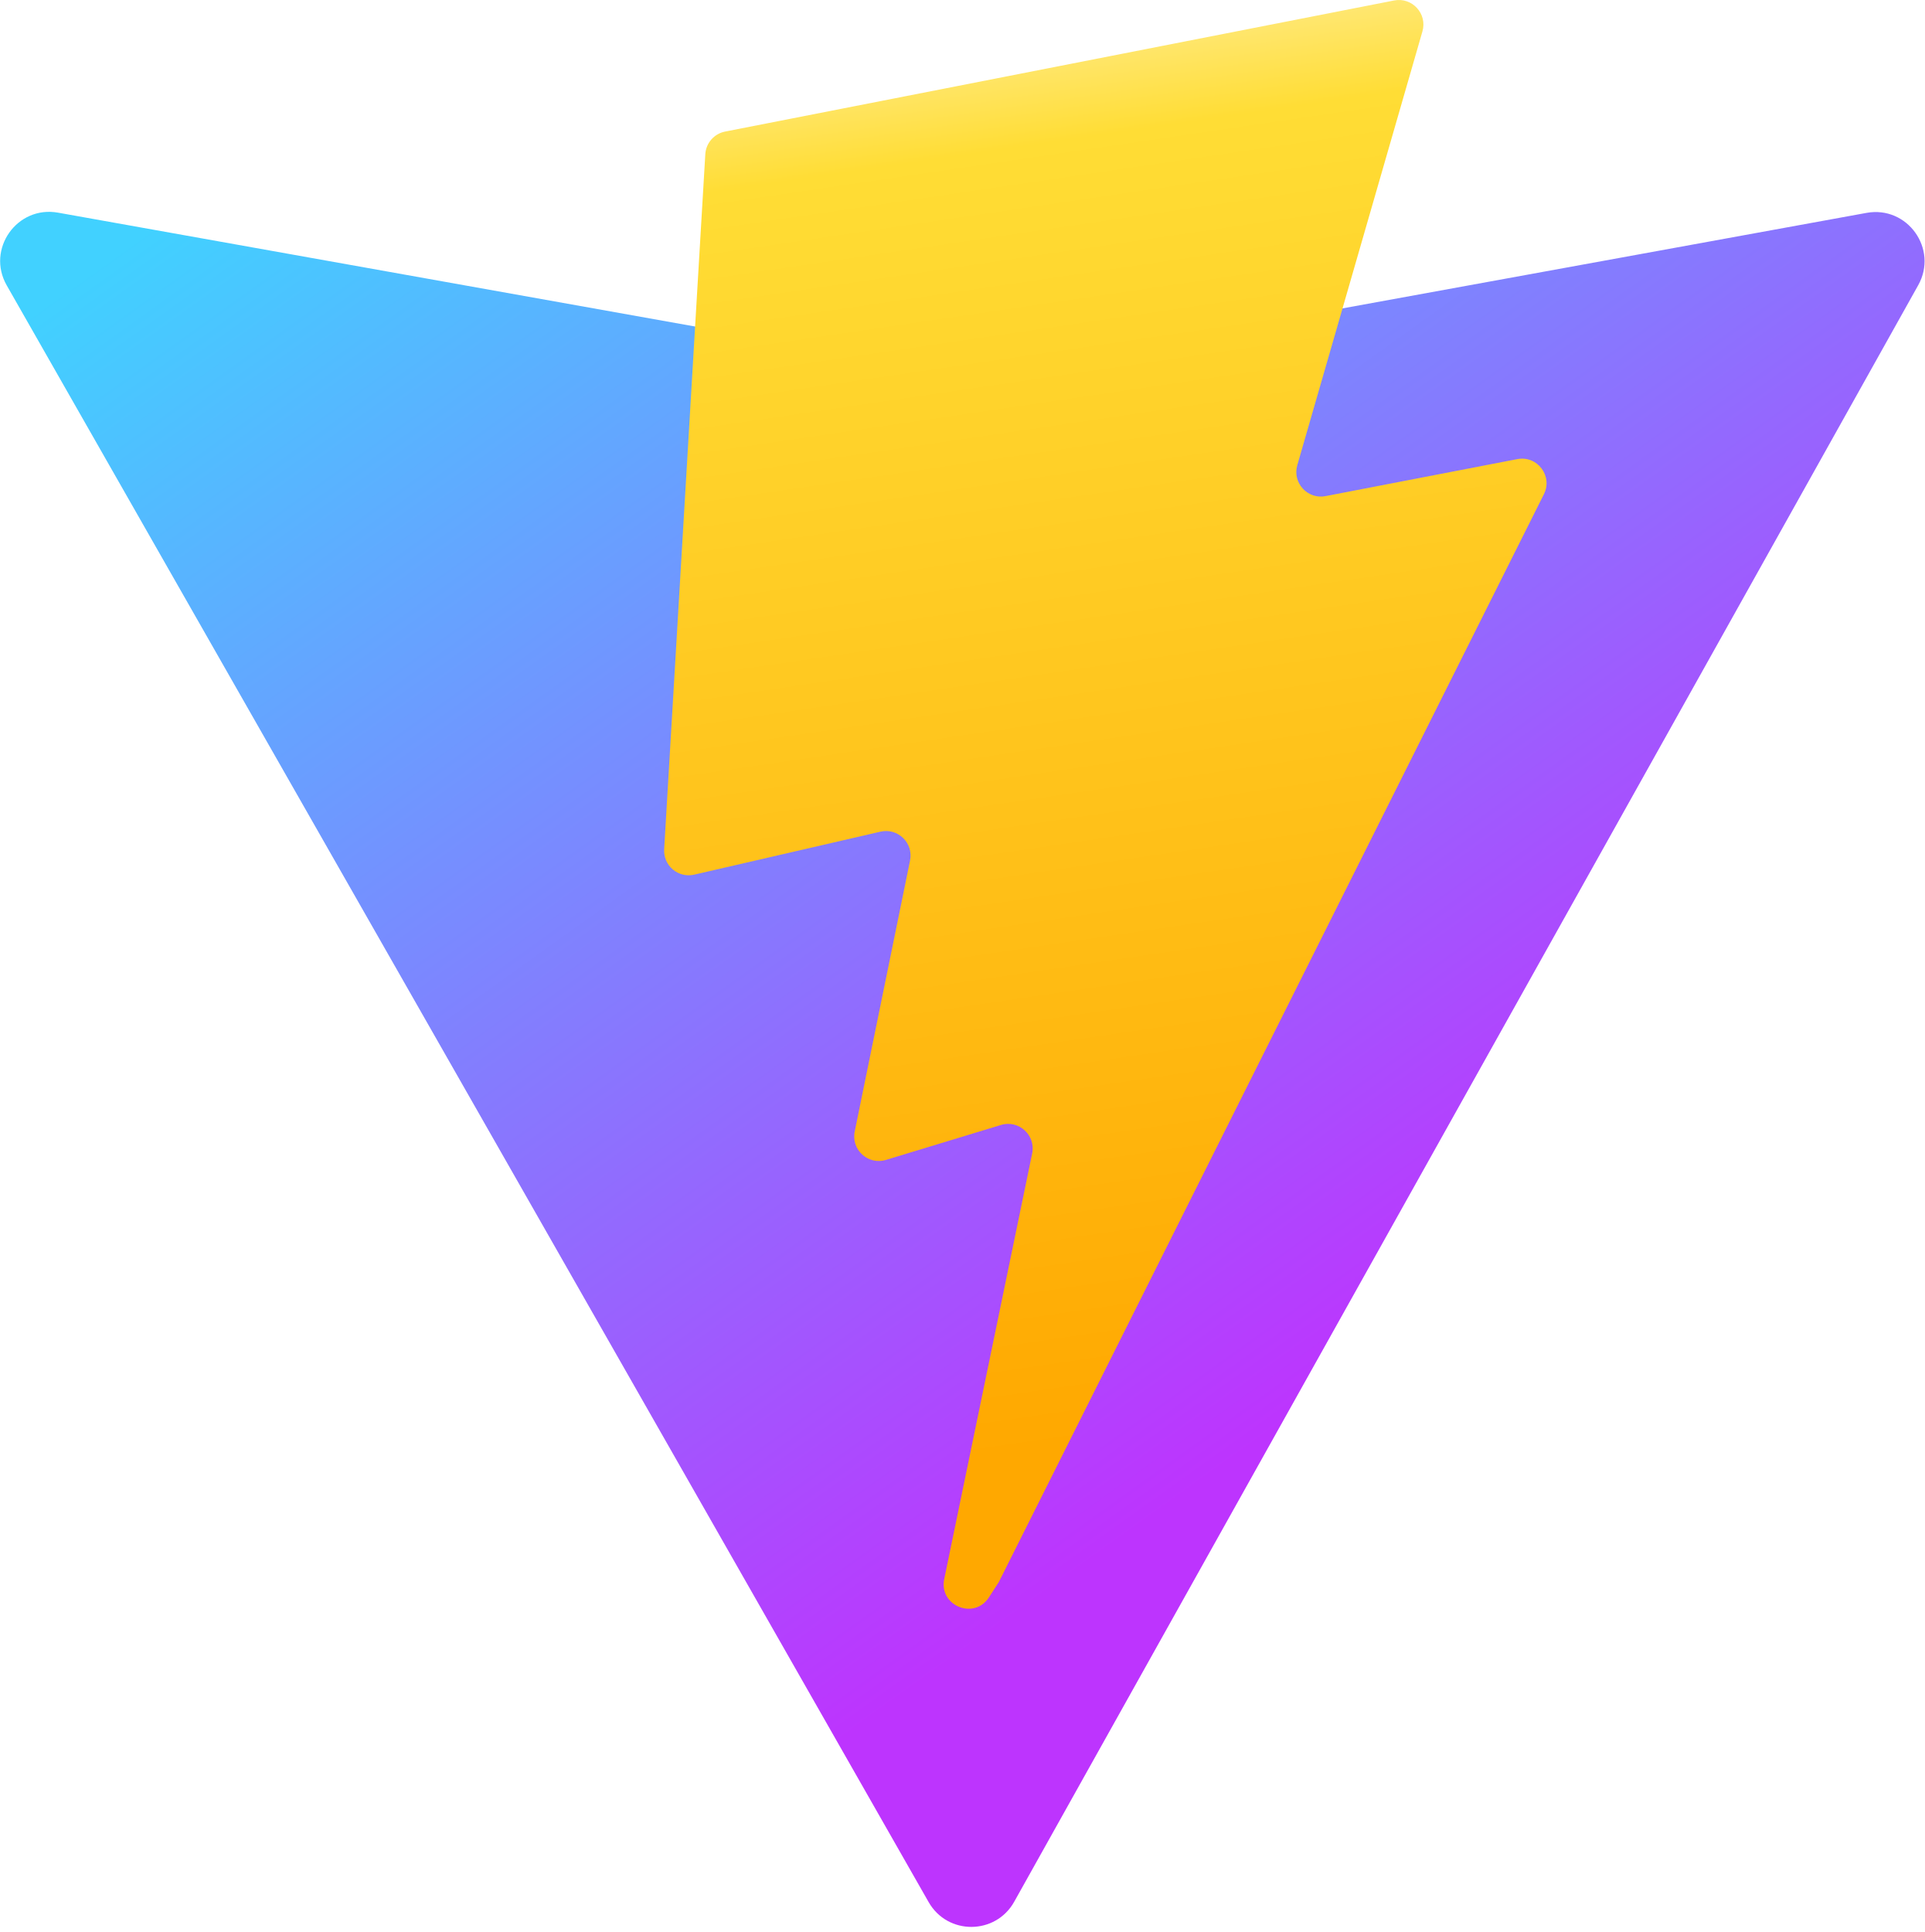
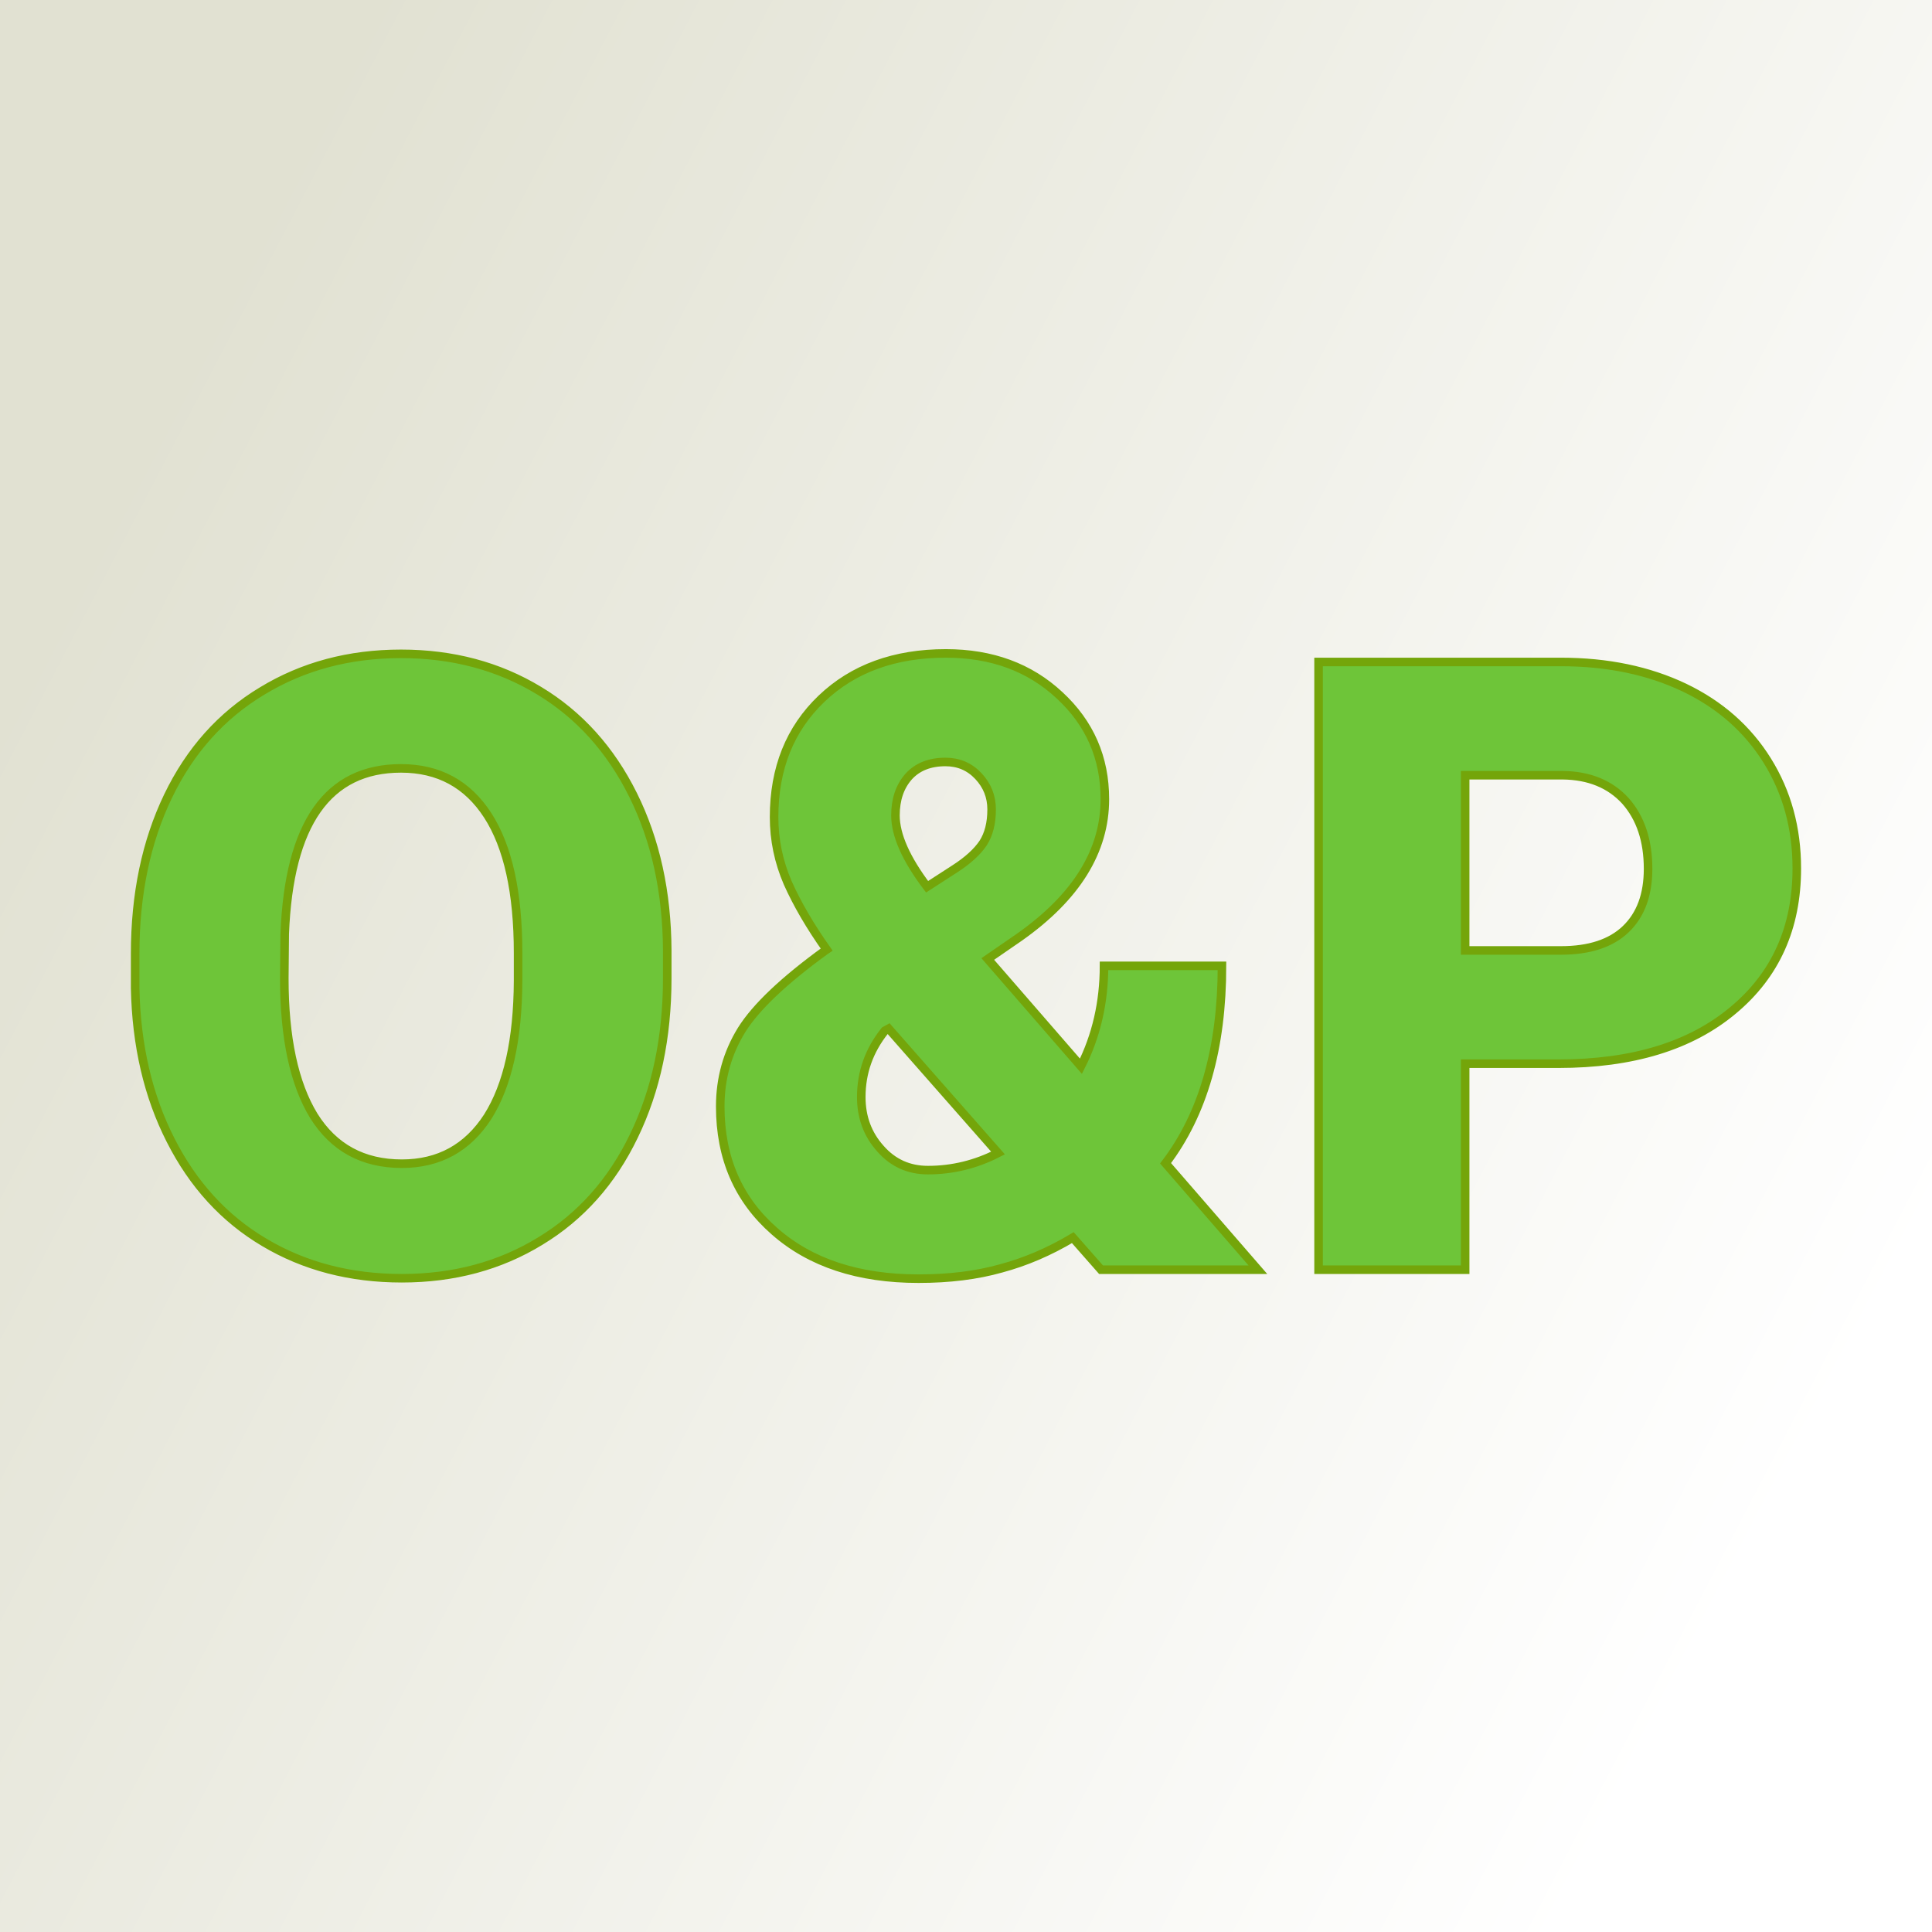
- <svg xmlns="http://www.w3.org/2000/svg" aria-hidden="true" role="img" class="iconify iconify--logos" width="31.88" height="32" preserveAspectRatio="xMidYMid meet" viewBox="0 0 256 257">
+ <svg xmlns="http://www.w3.org/2000/svg" version="1.1" viewBox="0 0 200 200">
+   <rect width="200" height="200" fill="url('#gradient')" />
  <defs>
-     <linearGradient id="IconifyId1813088fe1fbc01fb466" x1="-.828%" x2="57.636%" y1="7.652%" y2="78.411%">
-       <stop offset="0%" stop-color="#41D1FF" />
-       <stop offset="100%" stop-color="#BD34FE" />
-     </linearGradient>
-     <linearGradient id="IconifyId1813088fe1fbc01fb467" x1="43.376%" x2="50.316%" y1="2.242%" y2="89.03%">
-       <stop offset="0%" stop-color="#FFEA83" />
-       <stop offset="8.333%" stop-color="#FFDD35" />
-       <stop offset="100%" stop-color="#FFA800" />
+     <linearGradient id="gradient" gradientTransform="rotate(208 0.5 0.5)">
+       <stop offset="0%" stop-color="#ffffff" />
+       <stop offset="100%" stop-color="#e1e1d2" />
    </linearGradient>
  </defs>
-   <path fill="url(#IconifyId1813088fe1fbc01fb466)" d="M255.153 37.938L134.897 252.976c-2.483 4.44-8.862 4.466-11.382.048L.875 37.958c-2.746-4.814 1.371-10.646 6.827-9.67l120.385 21.517a6.537 6.537 0 0 0 2.322-.004l117.867-21.483c5.438-.991 9.574 4.796 6.877 9.62Z" />
-   <path fill="url(#IconifyId1813088fe1fbc01fb467)" d="M185.432.063L96.44 17.501a3.268 3.268 0 0 0-2.634 3.014l-5.474 92.456a3.268 3.268 0 0 0 3.997 3.378l24.777-5.718c2.318-.535 4.413 1.507 3.936 3.838l-7.361 36.047c-.495 2.426 1.782 4.5 4.151 3.78l15.304-4.649c2.372-.72 4.652 1.36 4.15 3.788l-11.698 56.621c-.732 3.542 3.979 5.473 5.943 2.437l1.313-2.028l72.516-144.72c1.215-2.423-.88-5.186-3.54-4.672l-25.505 4.922c-2.396.462-4.435-1.77-3.759-4.114l16.646-57.705c.677-2.35-1.37-4.583-3.769-4.113Z" />
+   <g>
+     <g fill="#6ec539" transform="matrix(4.424215,0,0,4.424215,11.02673,131.4384)" stroke="#74a50a" stroke-width="0.2">
+       <path d="M13.12-7.47L13.12-6.82Q13.12-4.74 12.34-3.13Q11.57-1.53 10.15-0.67Q8.73 0.20 6.91 0.20Q5.10 0.20 3.69-0.64Q2.29-1.47 1.50-3.03Q0.71-4.58 0.67-6.59L0.67-6.59L0.67-7.39Q0.67-9.48 1.44-11.08Q2.21-12.68 3.64-13.54Q5.07-14.41 6.89-14.41L6.89-14.41Q8.70-14.41 10.12-13.55Q11.53-12.70 12.32-11.11Q13.11-9.52 13.12-7.47L13.12-7.47ZM9.63-6.76L9.63-7.41Q9.63-9.53 8.92-10.63Q8.21-11.73 6.89-11.73L6.89-11.73Q4.32-11.73 4.17-7.86L4.17-7.86L4.16-6.82Q4.16-4.73 4.85-3.60Q5.55-2.48 6.91-2.48L6.91-2.48Q8.21-2.48 8.92-3.58Q9.62-4.69 9.63-6.76L9.63-6.76ZM16.82-7.47L16.85-7.49Q16.27-8.31 15.94-9.05Q15.62-9.79 15.62-10.59L15.62-10.59Q15.62-12.30 16.73-13.36Q17.84-14.42 19.64-14.42L19.64-14.42Q21.25-14.42 22.30-13.44Q23.36-12.46 23.36-11.01L23.36-11.01Q23.36-9.19 21.36-7.78L21.36-7.78L20.62-7.27L22.80-4.76Q23.34-5.83 23.34-7.11L23.34-7.11L26.10-7.11Q26.10-4.23 24.78-2.49L24.78-2.49L26.94 0L23.27 0L22.61-0.75Q21.79-0.26 20.93-0.03Q20.08 0.21 19.00 0.21L19.00 0.21Q16.89 0.21 15.63-0.90Q14.36-2.01 14.36-3.82L14.36-3.82Q14.36-4.80 14.86-5.61Q15.36-6.41 16.82-7.47L16.82-7.47ZM19.22-2.33L19.22-2.33Q20.08-2.33 20.86-2.73L20.86-2.73L18.30-5.64L18.21-5.59Q17.66-4.90 17.66-4.04L17.66-4.04Q17.66-3.33 18.11-2.83Q18.55-2.33 19.22-2.33ZM18.46-10.63L18.46-10.63Q18.46-9.94 19.20-8.96L19.20-8.96L19.85-9.38Q20.30-9.67 20.51-9.98Q20.71-10.29 20.71-10.77L20.71-10.77Q20.71-11.22 20.40-11.55Q20.09-11.88 19.63-11.88L19.63-11.88Q19.08-11.88 18.77-11.54Q18.46-11.19 18.46-10.63ZM33.97-4.82L31.79-4.82L31.79 0L28.36 0L28.36-14.22L34.03-14.22Q35.66-14.22 36.92-13.62Q38.17-13.02 38.86-11.91Q39.55-10.80 39.55-9.39L39.55-9.39Q39.55-7.31 38.06-6.07Q36.57-4.82 33.97-4.82L33.97-4.82ZM31.79-11.57L31.79-7.47L34.03-7.47Q35.03-7.47 35.55-7.97Q36.07-8.47 36.07-9.38L36.07-9.38Q36.07-10.37 35.54-10.97Q35-11.56 34.07-11.57L34.07-11.57L31.79-11.57Z" />
+     </g>
+   </g>
</svg>
